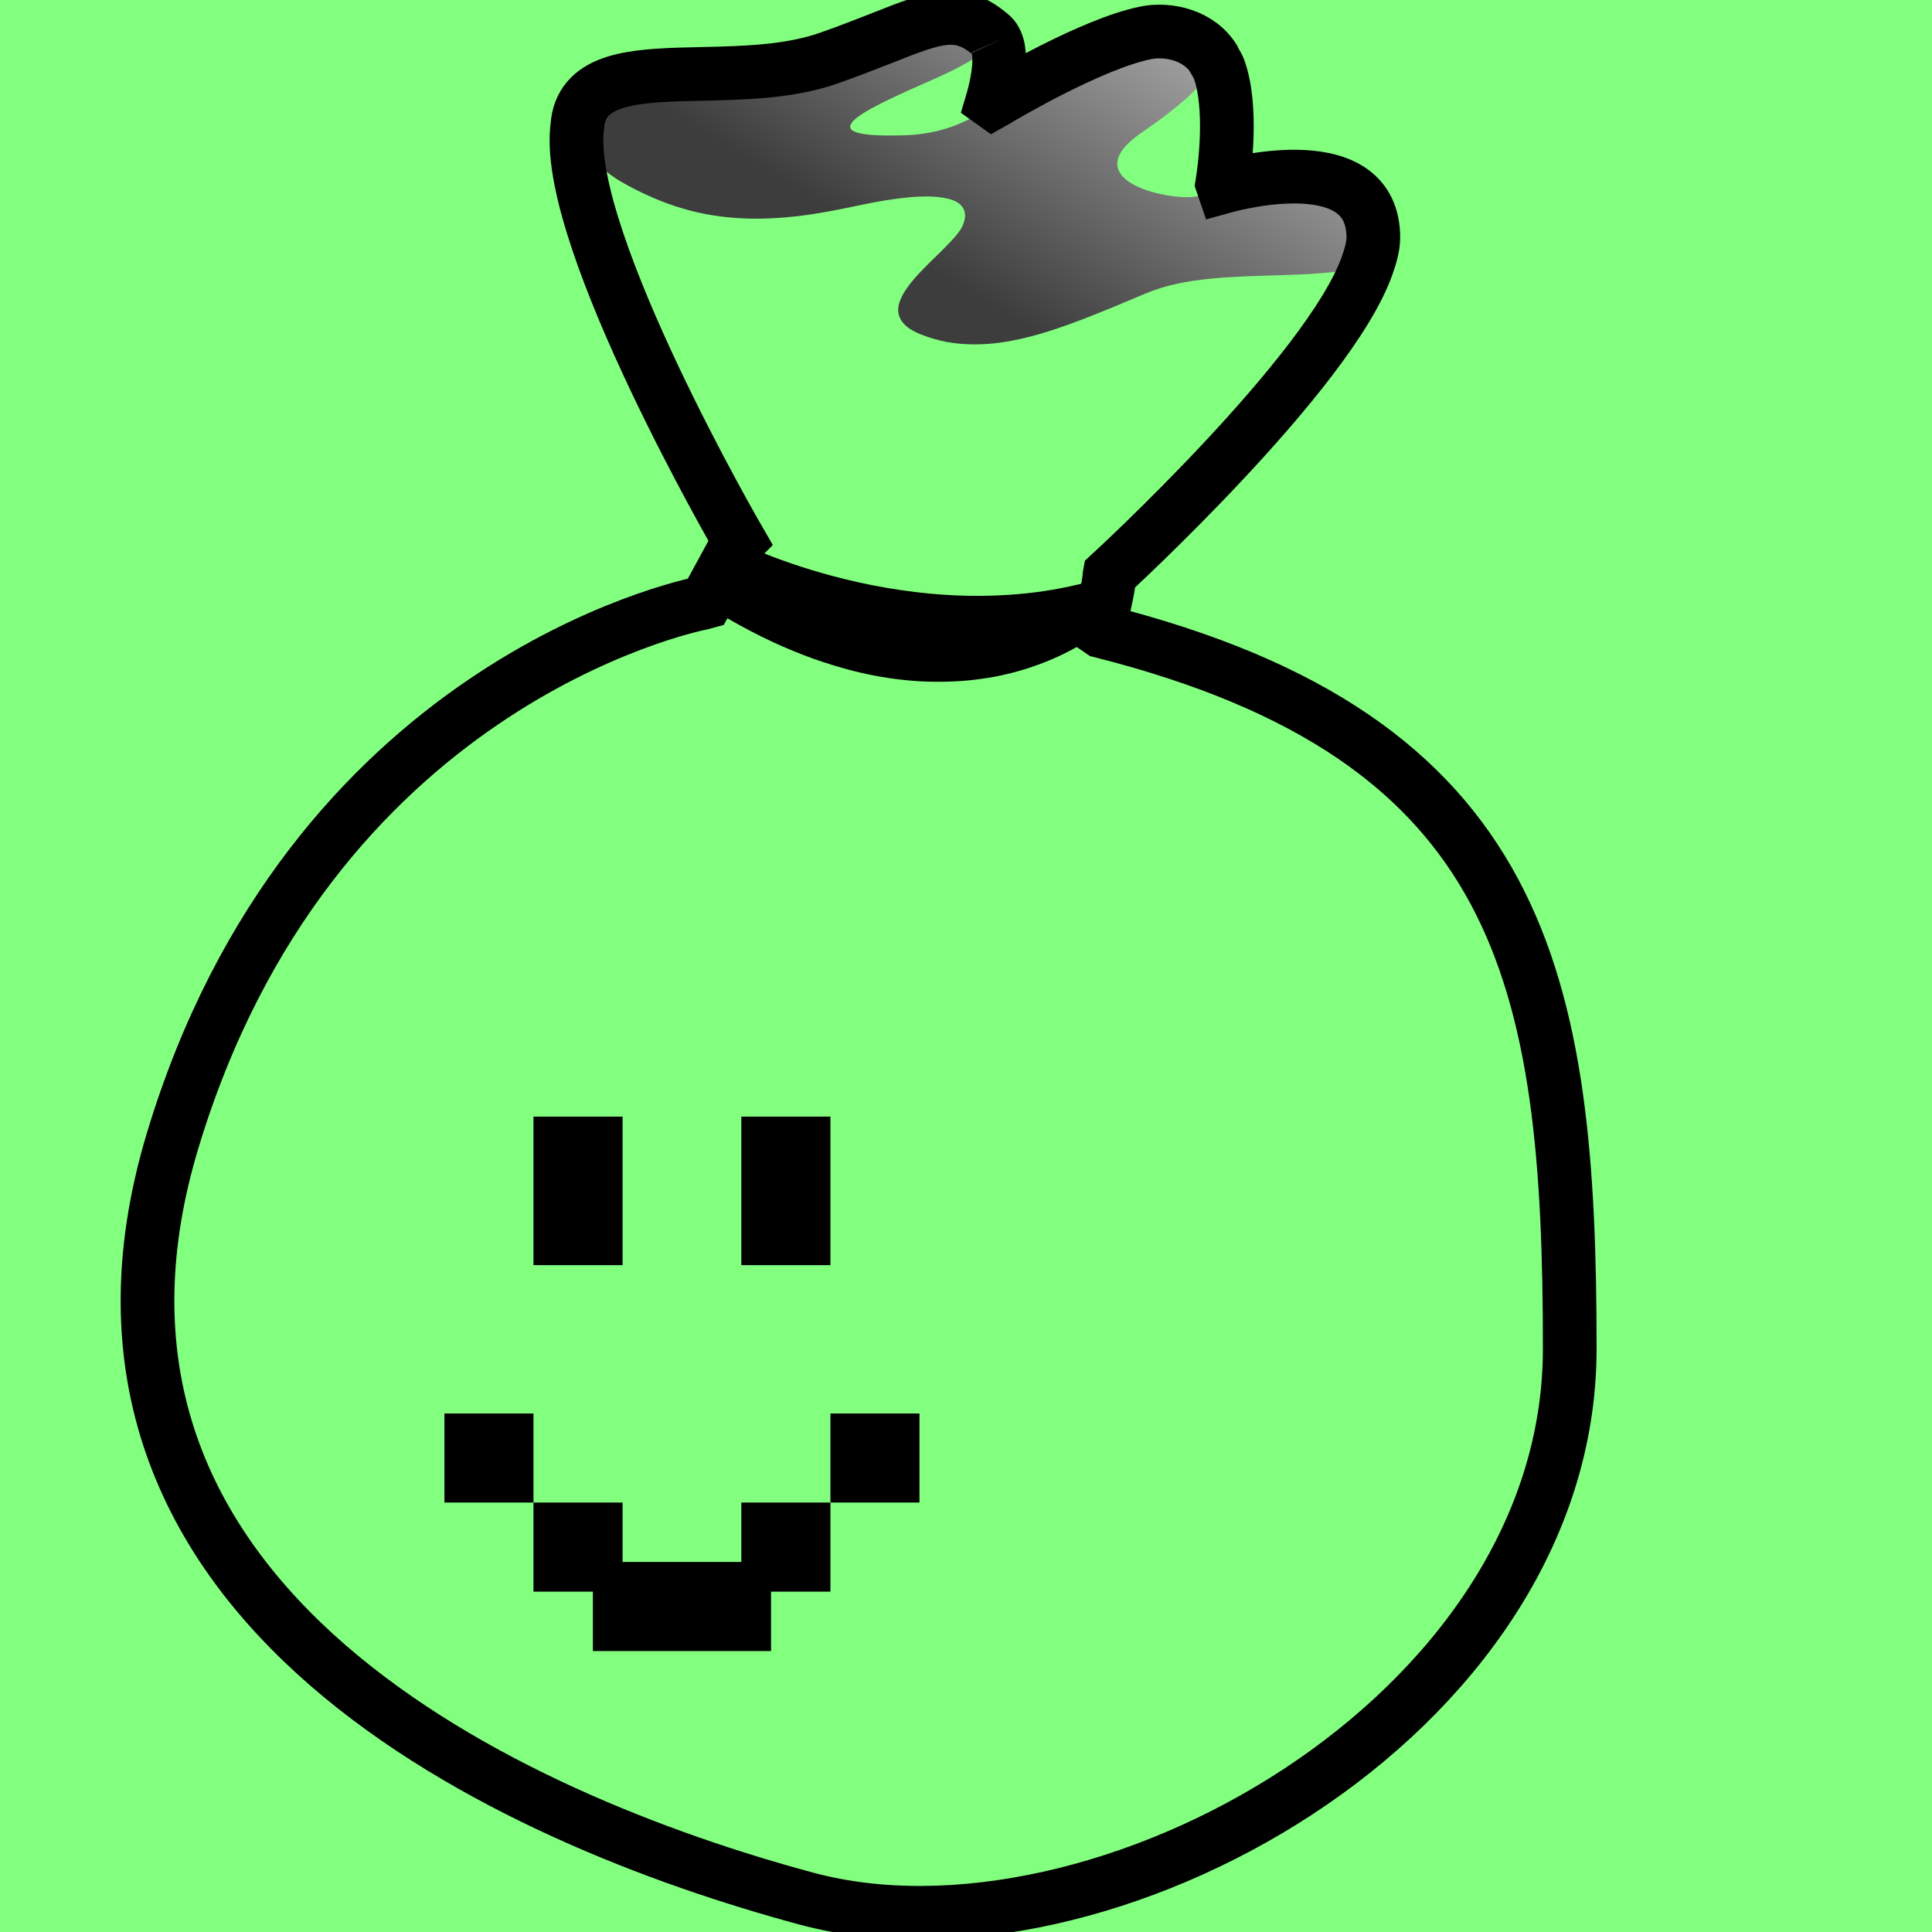
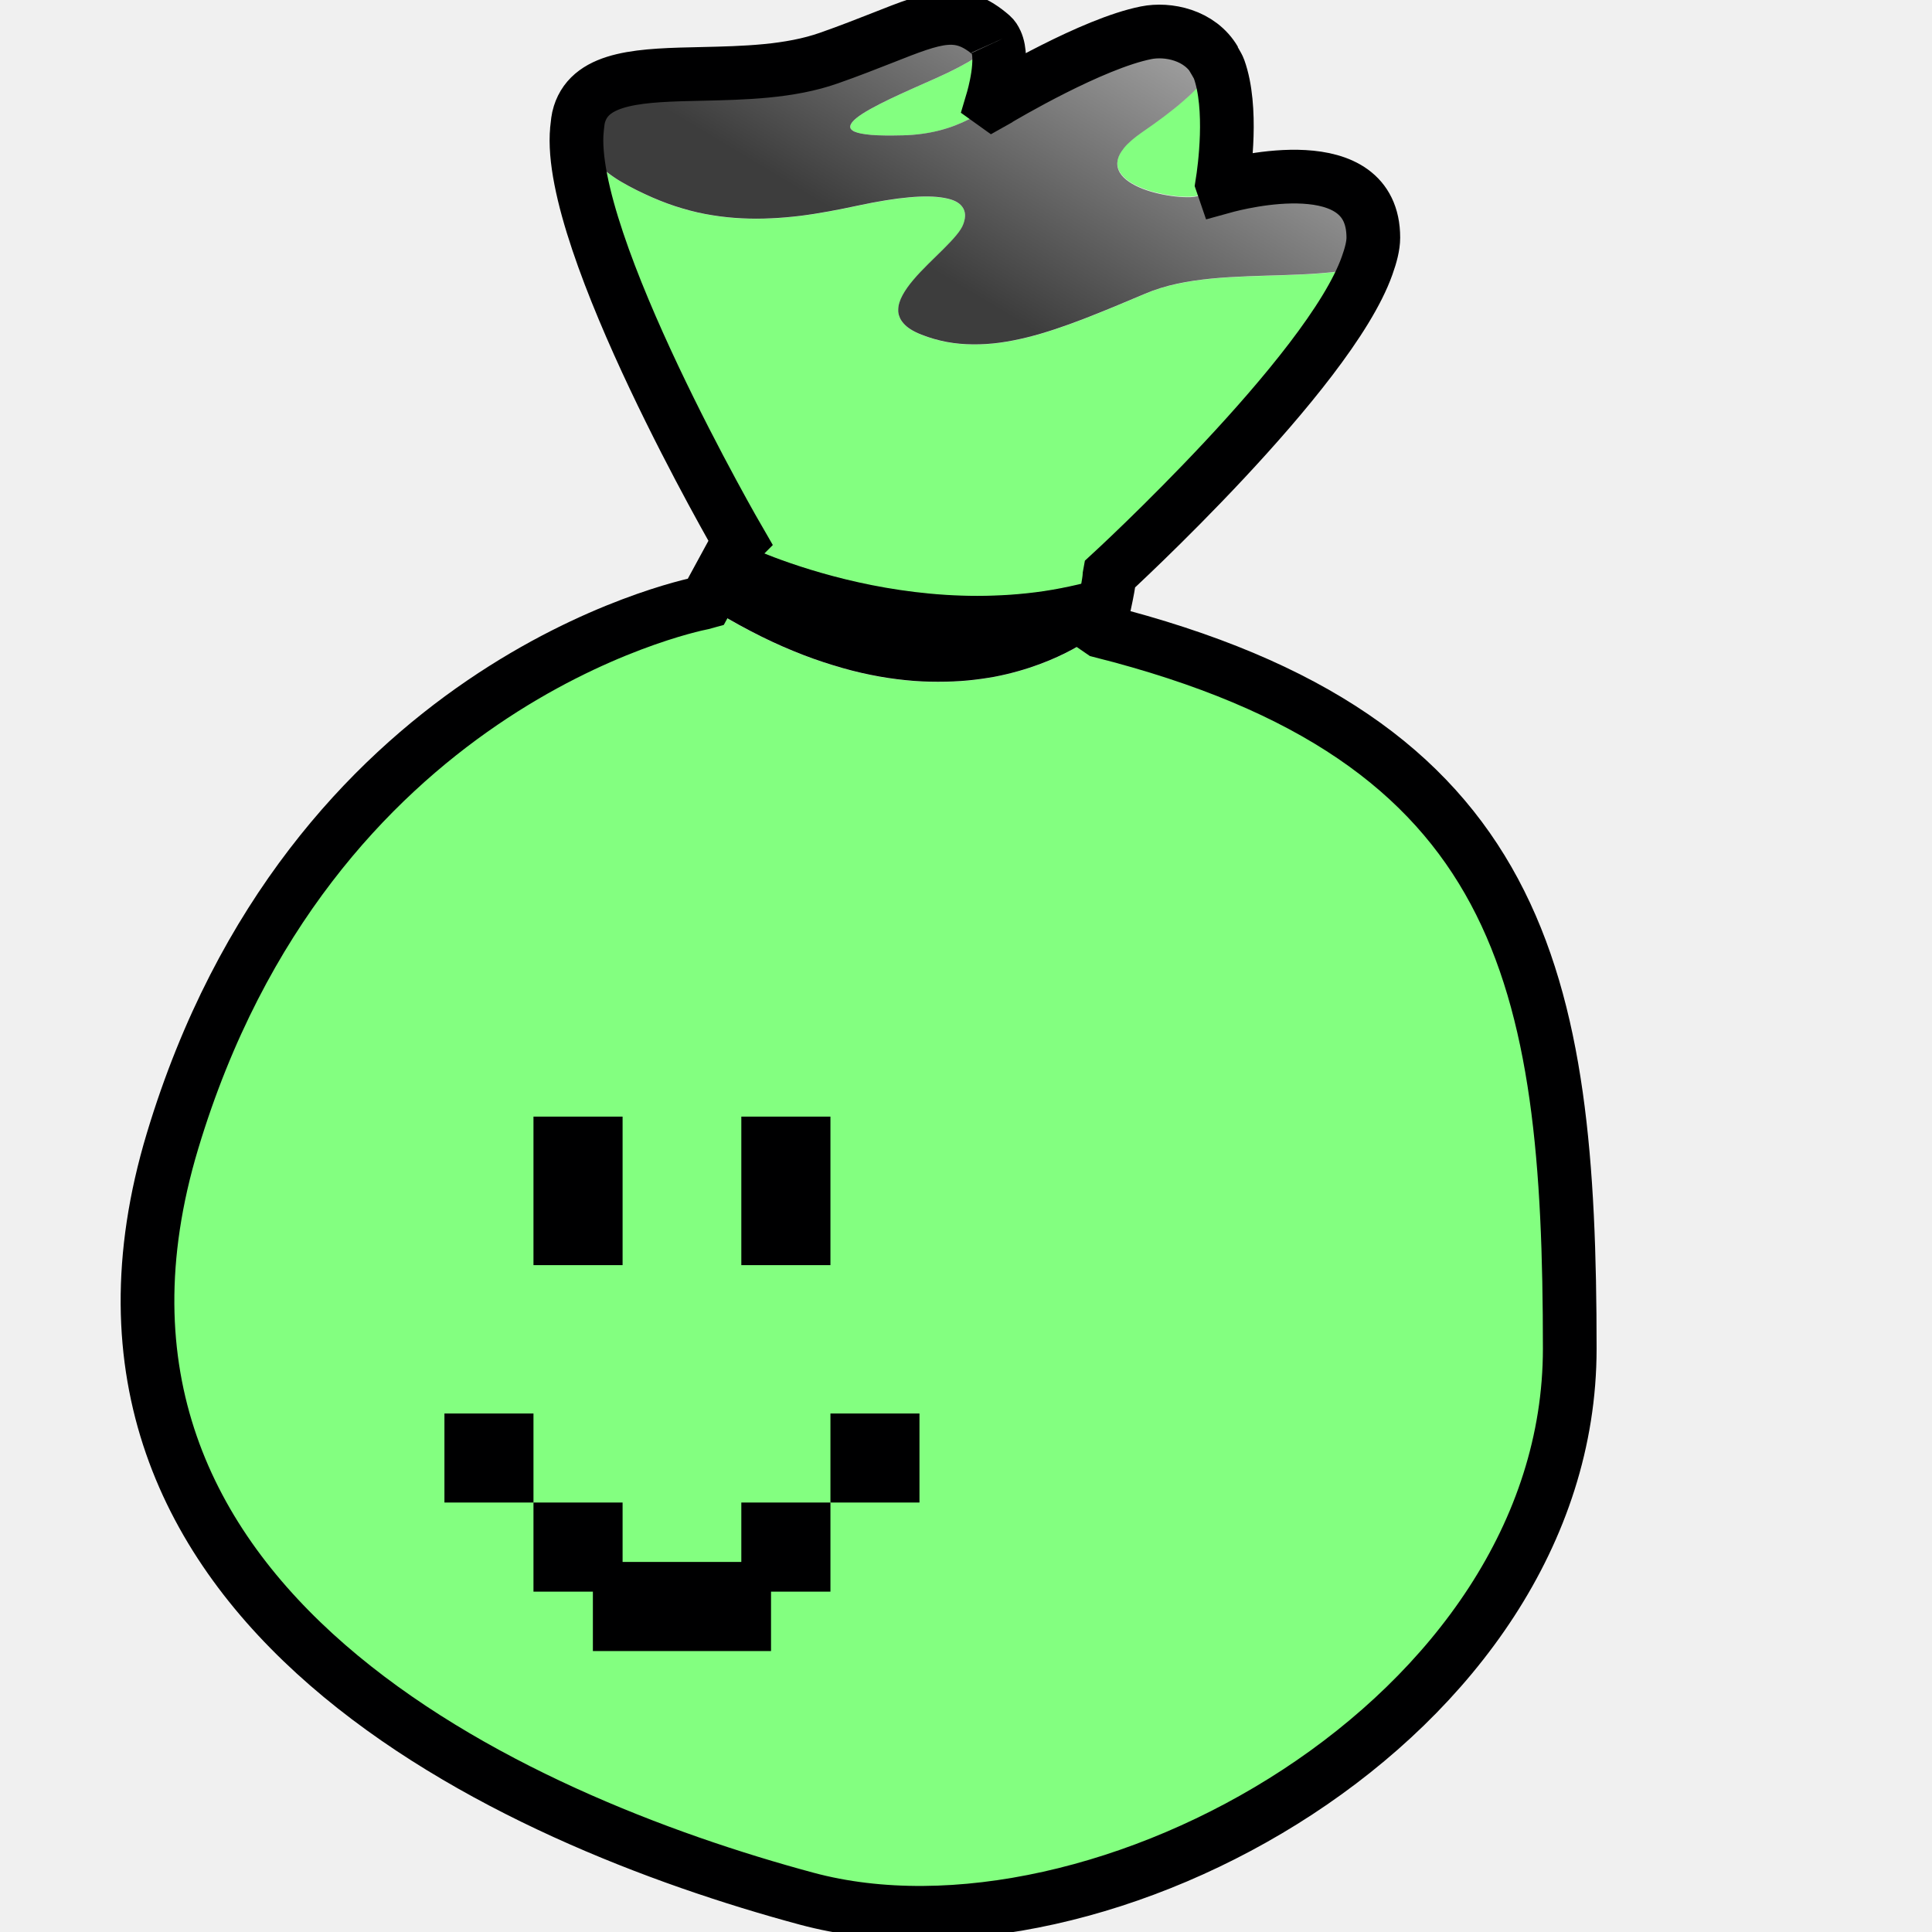
<svg xmlns="http://www.w3.org/2000/svg" width="24" height="24" viewBox="0 0 24 24" fill="none">
-   <g clip-path="url(#clip0_1097_7413)">
-     <rect width="24" height="24" fill="#83FF80" />
-     <path d="M13.676 7.841L13.658 7.848C13.658 7.848 13.631 7.873 13.574 7.913C13.518 7.953 13.434 8.008 13.324 8.068C13.213 8.128 13.076 8.193 12.914 8.253C12.752 8.313 12.564 8.369 12.354 8.408C12.248 8.428 12.138 8.444 12.021 8.455C11.903 8.466 11.78 8.471 11.652 8.471C11.523 8.471 11.389 8.466 11.249 8.451C11.109 8.437 10.965 8.416 10.814 8.385C10.664 8.355 10.508 8.315 10.347 8.265C10.186 8.216 10.019 8.157 9.848 8.086C9.676 8.016 9.501 7.934 9.319 7.839C9.138 7.745 8.953 7.638 8.763 7.517C8.747 7.507 8.739 7.5 8.723 7.49C8.508 7.533 3.842 8.521 2.14 14.174C0.397 19.96 6.393 22.61 10.017 23.586C13.642 24.562 19.497 21.354 19.497 16.753C19.497 12.163 18.94 9.17 13.676 7.841L13.676 7.841Z" fill="#83FF80" />
-     <path d="M13.78 7.143C13.651 7.186 13.521 7.223 13.392 7.254C13.25 7.288 13.108 7.315 12.968 7.336C12.827 7.357 12.688 7.371 12.551 7.381C12.413 7.391 12.275 7.395 12.141 7.395C11.872 7.395 11.613 7.377 11.366 7.347C11.118 7.317 10.883 7.275 10.666 7.227C10.449 7.179 10.25 7.125 10.073 7.071C9.897 7.017 9.742 6.963 9.615 6.915C9.361 6.82 9.216 6.749 9.216 6.749L9.178 6.717L8.763 7.479C8.763 7.479 8.729 7.487 8.724 7.488C8.739 7.498 8.747 7.505 8.763 7.515C8.954 7.636 9.139 7.743 9.32 7.837C9.501 7.932 9.677 8.014 9.848 8.084C10.019 8.155 10.186 8.214 10.347 8.263C10.508 8.313 10.664 8.353 10.814 8.383C10.965 8.414 11.11 8.435 11.249 8.449C11.389 8.464 11.523 8.469 11.652 8.469C11.781 8.469 11.904 8.464 12.021 8.453C12.138 8.442 12.248 8.426 12.354 8.407C12.564 8.367 12.752 8.311 12.914 8.251C13.076 8.191 13.213 8.126 13.324 8.066C13.434 8.006 13.518 7.951 13.574 7.911C13.631 7.871 13.659 7.846 13.659 7.846L13.676 7.839C13.664 7.836 13.655 7.831 13.643 7.828C13.777 7.292 13.78 7.154 13.78 7.143Z" fill="#000001" />
-     <path d="M12.372 1.25C12.368 1.252 12.318 1.28 12.318 1.28C12.318 1.28 12.484 0.761 12.37 0.52C12.302 0.58 12.236 0.642 12.135 0.706C12 0.792 11.834 0.88 11.638 0.967C11.442 1.054 11.235 1.144 11.056 1.23C10.877 1.316 10.723 1.399 10.637 1.468C10.594 1.503 10.569 1.535 10.564 1.563C10.561 1.577 10.562 1.591 10.571 1.603C10.579 1.614 10.595 1.625 10.616 1.635C10.658 1.654 10.726 1.668 10.825 1.676C10.924 1.684 11.053 1.686 11.219 1.681C11.384 1.677 11.535 1.656 11.672 1.62C11.809 1.585 11.932 1.536 12.042 1.479C12.152 1.422 12.25 1.356 12.336 1.286C12.35 1.274 12.358 1.261 12.372 1.25V1.25Z" fill="#83FF80" />
-     <path d="M15.175 2.32C15.175 2.317 15.338 1.406 15.14 0.857C15.126 0.817 15.108 0.782 15.089 0.748C15.077 0.782 15.07 0.815 15.051 0.85C15.016 0.914 14.969 0.978 14.911 1.043C14.854 1.108 14.786 1.174 14.711 1.24C14.56 1.372 14.379 1.506 14.183 1.641C14.085 1.709 14.013 1.772 13.964 1.831C13.916 1.89 13.89 1.946 13.882 1.997C13.875 2.048 13.886 2.095 13.911 2.137C13.936 2.179 13.975 2.218 14.024 2.252C14.072 2.285 14.13 2.314 14.194 2.339C14.257 2.364 14.326 2.384 14.396 2.4C14.536 2.432 14.678 2.448 14.791 2.443C14.848 2.441 14.915 2.425 14.988 2.4C15.046 2.38 15.11 2.35 15.175 2.32Z" fill="#83FF80" />
-     <path d="M7.164 1.613C7.029 3.013 9.18 6.72 9.18 6.72L9.178 6.724L9.216 6.756C9.216 6.756 9.361 6.826 9.615 6.922C9.742 6.97 9.896 7.024 10.073 7.078C10.25 7.132 10.449 7.186 10.666 7.234C10.882 7.282 11.118 7.324 11.366 7.354C11.613 7.384 11.872 7.402 12.14 7.402C12.275 7.402 12.412 7.397 12.55 7.388C12.688 7.378 12.827 7.364 12.967 7.343C13.108 7.322 13.25 7.294 13.392 7.261C13.521 7.23 13.65 7.192 13.78 7.15C13.78 7.149 13.782 7.139 13.782 7.139C13.782 7.139 16.509 4.639 16.981 3.303C16.933 3.315 16.888 3.333 16.839 3.342C16.7 3.369 16.555 3.384 16.408 3.396C16.261 3.408 16.112 3.414 15.96 3.419C15.658 3.429 15.35 3.434 15.055 3.462C14.907 3.477 14.762 3.496 14.621 3.527C14.481 3.557 14.345 3.599 14.217 3.654C13.96 3.763 13.71 3.868 13.467 3.962C13.224 4.055 12.99 4.136 12.76 4.193C12.645 4.221 12.532 4.244 12.42 4.259C12.308 4.274 12.196 4.281 12.087 4.28C11.977 4.279 11.87 4.27 11.763 4.25C11.656 4.23 11.551 4.2 11.446 4.159C11.394 4.138 11.349 4.116 11.312 4.092C11.275 4.069 11.247 4.045 11.224 4.019C11.201 3.993 11.185 3.966 11.174 3.938C11.163 3.911 11.158 3.882 11.158 3.853C11.158 3.794 11.178 3.733 11.211 3.67C11.245 3.607 11.293 3.541 11.348 3.477C11.458 3.347 11.598 3.217 11.718 3.097C11.778 3.037 11.834 2.98 11.877 2.927C11.921 2.874 11.954 2.826 11.969 2.782C11.984 2.739 11.991 2.699 11.988 2.664C11.986 2.629 11.973 2.596 11.953 2.569C11.932 2.542 11.904 2.52 11.867 2.501C11.829 2.483 11.782 2.47 11.727 2.46C11.617 2.44 11.473 2.437 11.296 2.453C11.118 2.469 10.906 2.503 10.662 2.555C10.418 2.607 10.177 2.654 9.937 2.684C9.817 2.698 9.697 2.709 9.577 2.714C9.457 2.72 9.337 2.72 9.216 2.714C9.095 2.708 8.973 2.696 8.851 2.676C8.728 2.657 8.605 2.629 8.48 2.592C8.356 2.556 8.231 2.51 8.104 2.455C7.977 2.399 7.846 2.336 7.716 2.259C7.65 2.221 7.592 2.18 7.539 2.138C7.485 2.095 7.438 2.051 7.395 2.005C7.311 1.914 7.246 1.818 7.198 1.719C7.182 1.684 7.177 1.649 7.164 1.613L7.164 1.613Z" fill="#83FF80" />
-     <path d="M7.164 1.611C7.177 1.647 7.181 1.682 7.198 1.717C7.245 1.816 7.31 1.912 7.395 2.003C7.437 2.049 7.485 2.093 7.538 2.136C7.592 2.178 7.65 2.219 7.715 2.257C7.846 2.334 7.977 2.397 8.104 2.453C8.231 2.508 8.355 2.554 8.48 2.59C8.604 2.627 8.728 2.655 8.85 2.674C8.973 2.694 9.094 2.706 9.215 2.712C9.336 2.718 9.457 2.718 9.577 2.712C9.697 2.707 9.817 2.696 9.937 2.682C10.177 2.652 10.418 2.605 10.662 2.553C10.906 2.501 11.117 2.467 11.295 2.451C11.473 2.435 11.617 2.438 11.727 2.458C11.782 2.468 11.829 2.481 11.866 2.499C11.904 2.518 11.932 2.54 11.952 2.567C11.973 2.594 11.985 2.627 11.988 2.662C11.991 2.697 11.983 2.737 11.968 2.78C11.953 2.824 11.921 2.872 11.877 2.925C11.833 2.978 11.778 3.035 11.718 3.095C11.598 3.215 11.457 3.345 11.347 3.475C11.292 3.539 11.245 3.605 11.211 3.668C11.177 3.731 11.158 3.792 11.158 3.851C11.157 3.88 11.163 3.909 11.174 3.936C11.184 3.964 11.201 3.991 11.224 4.017C11.247 4.043 11.274 4.067 11.311 4.09C11.348 4.114 11.393 4.136 11.446 4.157C11.55 4.198 11.656 4.228 11.762 4.248C11.869 4.268 11.977 4.277 12.086 4.278C12.196 4.279 12.307 4.272 12.419 4.257C12.531 4.242 12.645 4.219 12.759 4.191C12.989 4.134 13.224 4.053 13.466 3.96C13.709 3.866 13.96 3.761 14.217 3.652C14.345 3.597 14.481 3.555 14.621 3.525C14.761 3.494 14.906 3.475 15.054 3.46C15.35 3.432 15.657 3.427 15.96 3.417C16.111 3.412 16.26 3.406 16.407 3.394C16.555 3.382 16.7 3.367 16.839 3.34C16.888 3.331 16.932 3.313 16.98 3.301C17.025 3.175 17.057 3.056 17.057 2.954C17.057 1.769 15.174 2.327 15.174 2.327V2.325C15.11 2.356 15.046 2.386 14.988 2.406C14.915 2.431 14.848 2.447 14.791 2.449C14.678 2.453 14.535 2.438 14.396 2.406C14.326 2.39 14.257 2.37 14.193 2.345C14.13 2.32 14.072 2.291 14.023 2.257C13.975 2.224 13.935 2.185 13.91 2.143C13.886 2.101 13.874 2.054 13.882 2.003C13.889 1.952 13.916 1.896 13.964 1.837C14.012 1.778 14.085 1.715 14.182 1.647C14.379 1.512 14.56 1.378 14.71 1.246C14.786 1.18 14.854 1.114 14.911 1.049C14.969 0.984 15.015 0.92 15.051 0.856C15.07 0.821 15.076 0.788 15.088 0.754C14.904 0.434 14.505 0.354 14.234 0.408C13.564 0.542 12.46 1.197 12.371 1.25C12.358 1.261 12.349 1.274 12.335 1.286C12.249 1.356 12.152 1.422 12.042 1.479C11.931 1.536 11.808 1.585 11.671 1.62C11.534 1.655 11.384 1.677 11.218 1.681C11.053 1.685 10.924 1.684 10.825 1.676C10.726 1.667 10.657 1.654 10.615 1.635C10.594 1.625 10.579 1.614 10.57 1.602C10.562 1.59 10.56 1.577 10.563 1.563C10.569 1.535 10.594 1.503 10.637 1.468C10.723 1.398 10.876 1.316 11.055 1.23C11.235 1.144 11.441 1.054 11.637 0.967C11.833 0.88 11.999 0.792 12.135 0.706C12.235 0.642 12.301 0.58 12.369 0.519C12.356 0.49 12.34 0.464 12.317 0.444C11.804 -0.003 11.48 0.305 10.295 0.723C9.11 1.142 7.446 0.619 7.194 1.42C7.177 1.476 7.171 1.544 7.164 1.611Z" fill="url(#paint0_linear_1097_7413)" />
-     <path d="M10.316 13.871H9.209V15.716H10.316V13.871Z" fill="#000001" />
-     <path d="M7.734 13.871H6.627V15.716H7.734V13.871Z" fill="#000001" />
-     <path d="M5.521 17.559H6.627V18.665H5.521V17.559Z" fill="#000001" />
-     <path d="M10.316 18.665V19.772H9.578V20.51H7.365V19.772H6.627V18.665H7.734V19.403H9.209V18.665L10.316 18.665Z" fill="#000001" />
-     <path d="M10.316 18.665V17.559H11.422V18.665H10.316Z" fill="#000001" />
-     <path d="M12.373 0.518C12.476 0.739 12.347 1.191 12.324 1.268L12.331 1.273L12.372 1.25L12.374 1.248C12.463 1.195 13.568 0.54 14.238 0.407C14.507 0.353 14.905 0.432 15.09 0.75L15.047 0.685C15.066 0.719 15.129 0.817 15.143 0.857C15.317 1.341 15.211 2.106 15.183 2.282L15.196 2.32C15.391 2.266 17.06 1.836 17.06 2.952C17.06 3.054 17.028 3.173 16.983 3.299C16.511 4.635 13.785 7.135 13.785 7.135L13.783 7.146C13.782 7.17 13.771 7.321 13.647 7.819L13.679 7.841C18.943 9.17 19.5 12.163 19.5 16.754C19.5 21.354 13.645 24.562 10.02 23.586C6.396 22.61 0.4 19.96 2.143 14.174C3.845 8.522 8.511 7.533 8.726 7.49L8.766 7.479L9.181 6.716L9.182 6.717L9.183 6.716C9.183 6.716 7.032 3.009 7.167 1.609L7.167 1.607C7.174 1.54 7.18 1.473 7.198 1.418C7.345 0.947 7.98 0.934 8.719 0.918C9.238 0.906 9.809 0.894 10.298 0.721C10.555 0.631 10.771 0.545 10.958 0.472C11.633 0.205 11.919 0.092 12.32 0.442C12.343 0.462 12.359 0.488 12.372 0.517" stroke="#000001" stroke-width="0.667" />
+   <g id="Frame 1321315027" clip-path="url(#clip0_1097_7413)">
+     <g id="Group 27302">
+       <g id="Group">
+         <g id="Group_2">
+           <path id="Vector" d="M13.676 7.841L13.658 7.848C13.658 7.848 13.631 7.873 13.574 7.913C13.518 7.953 13.434 8.008 13.324 8.068C13.213 8.128 13.076 8.193 12.914 8.253C12.752 8.313 12.564 8.369 12.354 8.408C12.248 8.428 12.138 8.444 12.021 8.455C11.903 8.466 11.78 8.471 11.652 8.471C11.523 8.471 11.389 8.466 11.249 8.451C11.109 8.437 10.965 8.416 10.814 8.385C10.664 8.355 10.508 8.315 10.347 8.265C10.186 8.216 10.019 8.157 9.848 8.086C9.676 8.016 9.501 7.934 9.319 7.839C9.138 7.745 8.953 7.638 8.763 7.517C8.747 7.507 8.739 7.5 8.723 7.49C8.508 7.533 3.842 8.521 2.14 14.174C0.397 19.96 6.393 22.61 10.017 23.586C13.642 24.562 19.497 21.354 19.497 16.753C19.497 12.163 18.94 9.17 13.676 7.841L13.676 7.841Z" fill="#83FF80" />
+           <path id="Vector_2" d="M13.78 7.143C13.651 7.186 13.521 7.223 13.392 7.254C13.25 7.288 13.108 7.315 12.968 7.336C12.827 7.357 12.688 7.371 12.551 7.381C12.413 7.391 12.275 7.395 12.141 7.395C11.872 7.395 11.613 7.377 11.366 7.347C11.118 7.317 10.883 7.275 10.666 7.227C10.449 7.179 10.25 7.125 10.073 7.071C9.897 7.017 9.742 6.963 9.615 6.915C9.361 6.82 9.216 6.749 9.216 6.749L9.178 6.717L8.763 7.479C8.763 7.479 8.729 7.487 8.724 7.488C8.739 7.498 8.747 7.505 8.763 7.515C8.954 7.636 9.139 7.743 9.32 7.837C9.501 7.932 9.677 8.014 9.848 8.084C10.019 8.155 10.186 8.214 10.347 8.263C10.508 8.313 10.664 8.353 10.814 8.383C10.965 8.414 11.11 8.435 11.249 8.449C11.389 8.464 11.523 8.469 11.652 8.469C11.781 8.469 11.904 8.464 12.021 8.453C12.138 8.442 12.248 8.426 12.354 8.407C12.564 8.367 12.752 8.311 12.914 8.251C13.076 8.191 13.213 8.126 13.324 8.066C13.434 8.006 13.518 7.951 13.574 7.911C13.631 7.871 13.659 7.846 13.659 7.846L13.676 7.839C13.664 7.836 13.655 7.831 13.643 7.828C13.777 7.292 13.78 7.154 13.78 7.143Z" fill="#000001" />
+           <path id="Vector_3" d="M12.372 1.25C12.368 1.252 12.318 1.28 12.318 1.28C12.318 1.28 12.484 0.761 12.37 0.52C12.302 0.58 12.236 0.642 12.135 0.706C12 0.792 11.834 0.88 11.638 0.967C11.442 1.054 11.235 1.144 11.056 1.23C10.877 1.316 10.723 1.399 10.637 1.468C10.594 1.503 10.569 1.535 10.564 1.563C10.561 1.577 10.562 1.591 10.571 1.603C10.579 1.614 10.595 1.625 10.616 1.635C10.658 1.654 10.726 1.668 10.825 1.676C10.924 1.684 11.053 1.686 11.219 1.681C11.384 1.677 11.535 1.656 11.672 1.62C11.809 1.585 11.932 1.536 12.042 1.479C12.152 1.422 12.25 1.356 12.336 1.286C12.35 1.274 12.358 1.261 12.372 1.25V1.25Z" fill="#83FF80" />
+           <path id="Vector_4" d="M15.175 2.32C15.175 2.317 15.338 1.406 15.14 0.857C15.126 0.817 15.108 0.782 15.089 0.748C15.077 0.782 15.07 0.815 15.051 0.85C15.016 0.914 14.969 0.978 14.911 1.043C14.854 1.108 14.786 1.174 14.711 1.24C14.56 1.372 14.379 1.506 14.183 1.641C14.085 1.709 14.013 1.772 13.964 1.831C13.916 1.89 13.89 1.946 13.882 1.997C13.875 2.048 13.886 2.095 13.911 2.137C13.936 2.179 13.975 2.218 14.024 2.252C14.072 2.285 14.13 2.314 14.194 2.339C14.257 2.364 14.326 2.384 14.396 2.4C14.536 2.432 14.678 2.448 14.791 2.443C14.848 2.441 14.915 2.425 14.988 2.4C15.046 2.38 15.11 2.35 15.175 2.32Z" fill="#83FF80" />
+           <path id="Vector_5" d="M7.164 1.613C7.029 3.013 9.18 6.72 9.18 6.72L9.178 6.724L9.216 6.756C9.216 6.756 9.361 6.826 9.615 6.922C9.742 6.97 9.896 7.024 10.073 7.078C10.25 7.132 10.449 7.186 10.666 7.234C10.882 7.282 11.118 7.324 11.366 7.354C11.613 7.384 11.872 7.402 12.14 7.402C12.275 7.402 12.412 7.397 12.55 7.388C12.688 7.378 12.827 7.364 12.967 7.343C13.108 7.322 13.25 7.294 13.392 7.261C13.521 7.23 13.65 7.192 13.78 7.15C13.78 7.149 13.782 7.139 13.782 7.139C13.782 7.139 16.509 4.639 16.981 3.303C16.933 3.315 16.888 3.333 16.839 3.342C16.7 3.369 16.555 3.384 16.408 3.396C16.261 3.408 16.112 3.414 15.96 3.419C15.658 3.429 15.35 3.434 15.055 3.462C14.907 3.477 14.762 3.496 14.621 3.527C14.481 3.557 14.345 3.599 14.217 3.654C13.96 3.763 13.71 3.868 13.467 3.962C13.224 4.055 12.99 4.136 12.76 4.193C12.645 4.221 12.532 4.244 12.42 4.259C12.308 4.274 12.196 4.281 12.087 4.28C11.977 4.279 11.87 4.27 11.763 4.25C11.656 4.23 11.551 4.2 11.446 4.159C11.394 4.138 11.349 4.116 11.312 4.092C11.275 4.069 11.247 4.045 11.224 4.019C11.201 3.993 11.185 3.966 11.174 3.938C11.163 3.911 11.158 3.882 11.158 3.853C11.158 3.794 11.178 3.733 11.211 3.67C11.245 3.607 11.293 3.541 11.348 3.477C11.458 3.347 11.598 3.217 11.718 3.097C11.778 3.037 11.834 2.98 11.877 2.927C11.921 2.874 11.954 2.826 11.969 2.782C11.984 2.739 11.991 2.699 11.988 2.664C11.986 2.629 11.973 2.596 11.953 2.569C11.932 2.542 11.904 2.52 11.867 2.501C11.829 2.483 11.782 2.47 11.727 2.46C11.617 2.44 11.473 2.437 11.296 2.453C11.118 2.469 10.906 2.503 10.662 2.555C10.418 2.607 10.177 2.654 9.937 2.684C9.817 2.698 9.697 2.709 9.577 2.714C9.457 2.72 9.337 2.72 9.216 2.714C9.095 2.708 8.973 2.696 8.851 2.676C8.728 2.657 8.605 2.629 8.48 2.592C8.356 2.556 8.231 2.51 8.104 2.455C7.977 2.399 7.846 2.336 7.716 2.259C7.65 2.221 7.592 2.18 7.539 2.138C7.485 2.095 7.438 2.051 7.395 2.005C7.311 1.914 7.246 1.818 7.198 1.719C7.182 1.684 7.177 1.649 7.164 1.613L7.164 1.613Z" fill="#83FF80" />
+           <path id="Vector_6" d="M7.164 1.611C7.177 1.647 7.181 1.682 7.198 1.717C7.245 1.816 7.31 1.912 7.395 2.003C7.437 2.049 7.485 2.093 7.538 2.136C7.592 2.178 7.65 2.219 7.715 2.257C7.846 2.334 7.977 2.397 8.104 2.453C8.231 2.508 8.355 2.554 8.48 2.59C8.604 2.627 8.728 2.655 8.85 2.674C8.973 2.694 9.094 2.706 9.215 2.712C9.336 2.718 9.457 2.718 9.577 2.712C9.697 2.707 9.817 2.696 9.937 2.682C10.177 2.652 10.418 2.605 10.662 2.553C10.906 2.501 11.117 2.467 11.295 2.451C11.473 2.435 11.617 2.438 11.727 2.458C11.782 2.468 11.829 2.481 11.866 2.499C11.904 2.518 11.932 2.54 11.952 2.567C11.973 2.594 11.985 2.627 11.988 2.662C11.991 2.697 11.983 2.737 11.968 2.78C11.953 2.824 11.921 2.872 11.877 2.925C11.833 2.978 11.778 3.035 11.718 3.095C11.598 3.215 11.457 3.345 11.347 3.475C11.292 3.539 11.245 3.605 11.211 3.668C11.177 3.731 11.158 3.792 11.158 3.851C11.157 3.88 11.163 3.909 11.174 3.936C11.184 3.964 11.201 3.991 11.224 4.017C11.247 4.043 11.274 4.067 11.311 4.09C11.348 4.114 11.393 4.136 11.446 4.157C11.55 4.198 11.656 4.228 11.762 4.248C11.869 4.268 11.977 4.277 12.086 4.278C12.196 4.279 12.307 4.272 12.419 4.257C12.531 4.242 12.645 4.219 12.759 4.191C12.989 4.134 13.224 4.053 13.466 3.96C13.709 3.866 13.96 3.761 14.217 3.652C14.345 3.597 14.481 3.555 14.621 3.525C14.761 3.494 14.906 3.475 15.054 3.46C15.35 3.432 15.657 3.427 15.96 3.417C16.111 3.412 16.26 3.406 16.407 3.394C16.555 3.382 16.7 3.367 16.839 3.34C16.888 3.331 16.932 3.313 16.98 3.301C17.025 3.175 17.057 3.056 17.057 2.954C17.057 1.769 15.174 2.327 15.174 2.327V2.325C15.11 2.356 15.046 2.386 14.988 2.406C14.915 2.431 14.848 2.447 14.791 2.449C14.678 2.453 14.535 2.438 14.396 2.406C14.326 2.39 14.257 2.37 14.193 2.345C14.13 2.32 14.072 2.291 14.023 2.257C13.975 2.224 13.935 2.185 13.91 2.143C13.886 2.101 13.874 2.054 13.882 2.003C13.889 1.952 13.916 1.896 13.964 1.837C14.012 1.778 14.085 1.715 14.182 1.647C14.379 1.512 14.56 1.378 14.71 1.246C14.786 1.18 14.854 1.114 14.911 1.049C14.969 0.984 15.015 0.92 15.051 0.856C15.07 0.821 15.076 0.788 15.088 0.754C14.904 0.434 14.505 0.354 14.234 0.408C13.564 0.542 12.46 1.197 12.371 1.25C12.358 1.261 12.349 1.274 12.335 1.286C12.249 1.356 12.152 1.422 12.042 1.479C11.931 1.536 11.808 1.585 11.671 1.62C11.534 1.655 11.384 1.677 11.218 1.681C11.053 1.685 10.924 1.684 10.825 1.676C10.726 1.667 10.657 1.654 10.615 1.635C10.594 1.625 10.579 1.614 10.57 1.602C10.562 1.59 10.56 1.577 10.563 1.563C10.569 1.535 10.594 1.503 10.637 1.468C10.723 1.398 10.876 1.316 11.055 1.23C11.235 1.144 11.441 1.054 11.637 0.967C11.833 0.88 11.999 0.792 12.135 0.706C12.235 0.642 12.301 0.58 12.369 0.519C12.356 0.49 12.34 0.464 12.317 0.444C11.804 -0.003 11.48 0.305 10.295 0.723C9.11 1.142 7.446 0.619 7.194 1.42C7.177 1.476 7.171 1.544 7.164 1.611Z" fill="url(#paint0_linear_1097_7413)" />
+         </g>
+       </g>
+       <path id="Vector_7" d="M10.316 13.871H9.209V15.716H10.316V13.871Z" fill="#000001" />
+       <path id="Vector_8" d="M7.734 13.871H6.627V15.716H7.734V13.871Z" fill="#000001" />
+       <g id="Union">
+         <path d="M5.521 17.559H6.627V18.665H5.521V17.559Z" fill="#000001" />
+         <path d="M10.316 18.665V19.772H9.578V20.51H7.365V19.772H6.627V18.665H7.734V19.403H9.209V18.665L10.316 18.665Z" fill="#000001" />
+         <path d="M10.316 18.665V17.559H11.422V18.665H10.316Z" fill="#000001" />
+       </g>
+       <path id="Union_2" d="M12.373 0.518C12.476 0.739 12.347 1.191 12.324 1.268L12.331 1.273L12.372 1.25L12.374 1.248C12.463 1.195 13.568 0.54 14.238 0.407C14.507 0.353 14.905 0.432 15.09 0.75L15.047 0.685C15.066 0.719 15.129 0.817 15.143 0.857C15.317 1.341 15.211 2.106 15.183 2.282L15.196 2.32C15.391 2.266 17.06 1.836 17.06 2.952C17.06 3.054 17.028 3.173 16.983 3.299C16.511 4.635 13.785 7.135 13.785 7.135L13.783 7.146C13.782 7.17 13.771 7.321 13.647 7.819L13.679 7.841C18.943 9.17 19.5 12.163 19.5 16.754C19.5 21.354 13.645 24.562 10.02 23.586C6.396 22.61 0.4 19.96 2.143 14.174C3.845 8.522 8.511 7.533 8.726 7.49L8.766 7.479L9.181 6.716L9.182 6.717L9.183 6.716C9.183 6.716 7.032 3.009 7.167 1.609L7.167 1.607C7.174 1.54 7.18 1.473 7.198 1.418C7.345 0.947 7.98 0.934 8.719 0.918C9.238 0.906 9.809 0.894 10.298 0.721C10.555 0.631 10.771 0.545 10.958 0.472C11.633 0.205 11.919 0.092 12.32 0.442C12.343 0.462 12.359 0.488 12.372 0.517" stroke="#000001" stroke-width="0.667" />
+     </g>
  </g>
  <defs>
    <linearGradient id="paint0_linear_1097_7413" x1="16.665" y1="-2.665" x2="12.665" y2="4.001" gradientUnits="userSpaceOnUse">
      <stop stop-color="white" />
      <stop offset="1" stop-color="#3D3D3D" />
    </linearGradient>
    <clipPath id="clip0_1097_7413">
      <rect width="24" height="24" fill="white" />
    </clipPath>
  </defs>
</svg>
